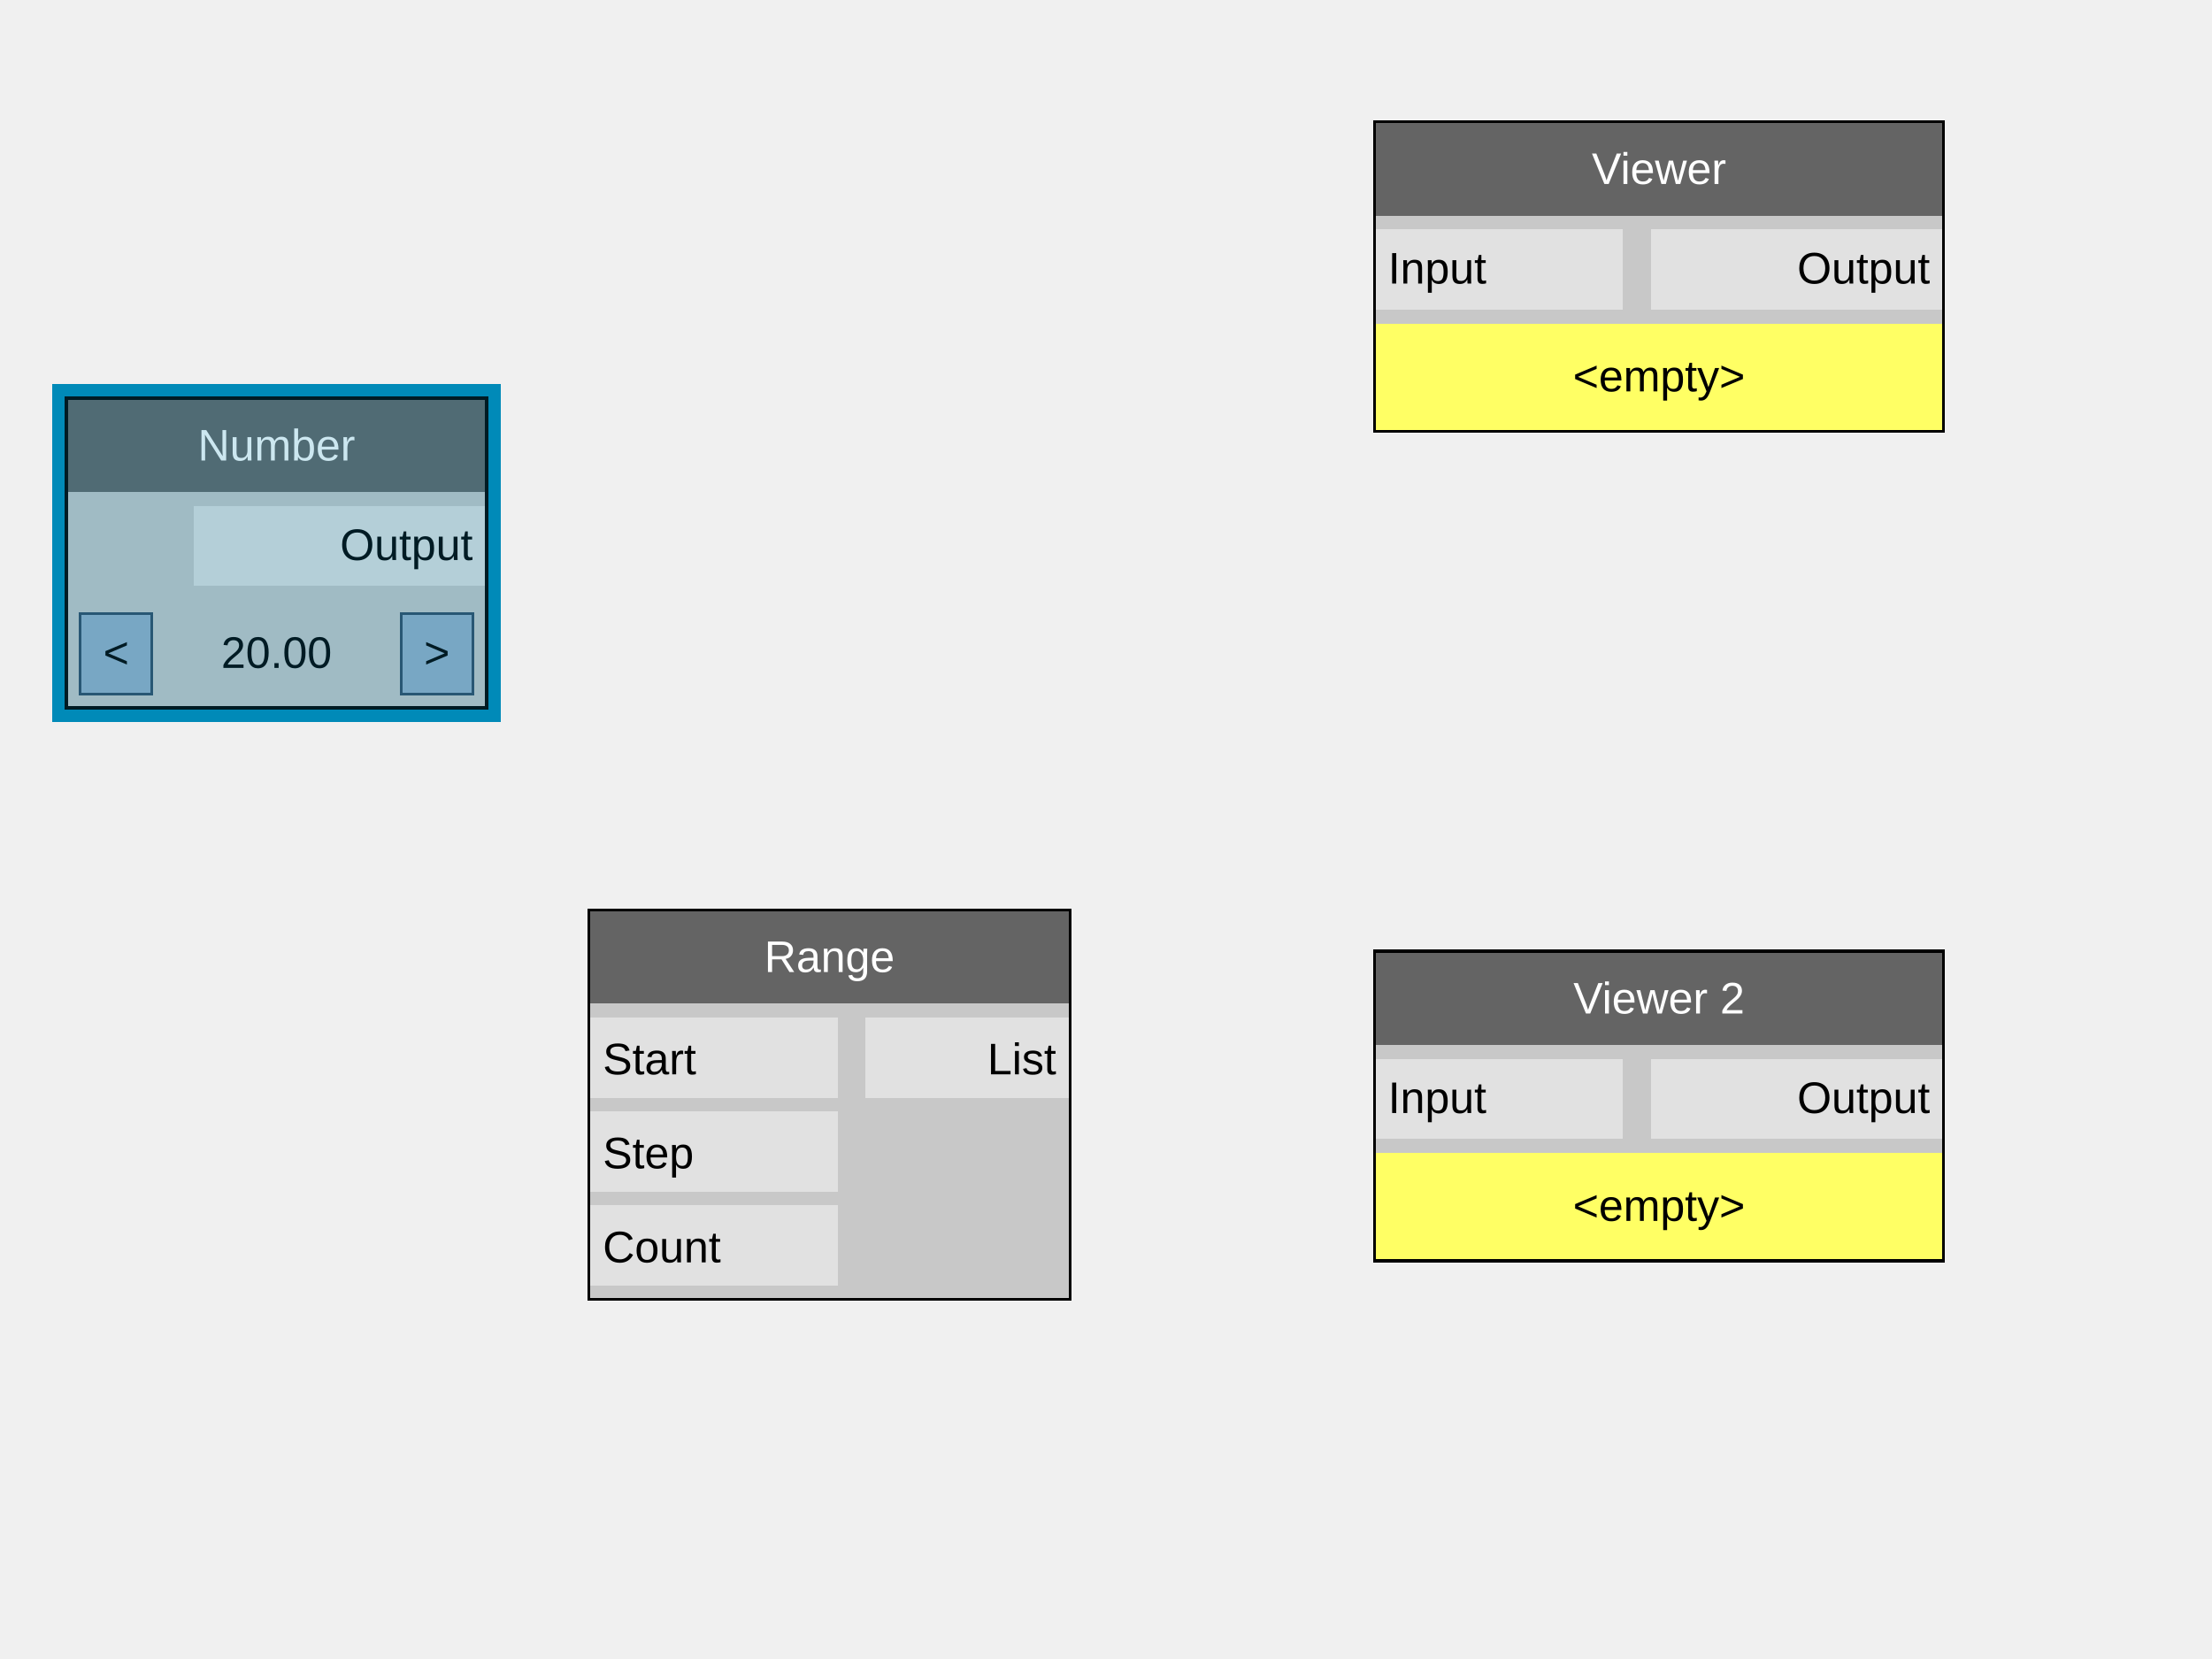
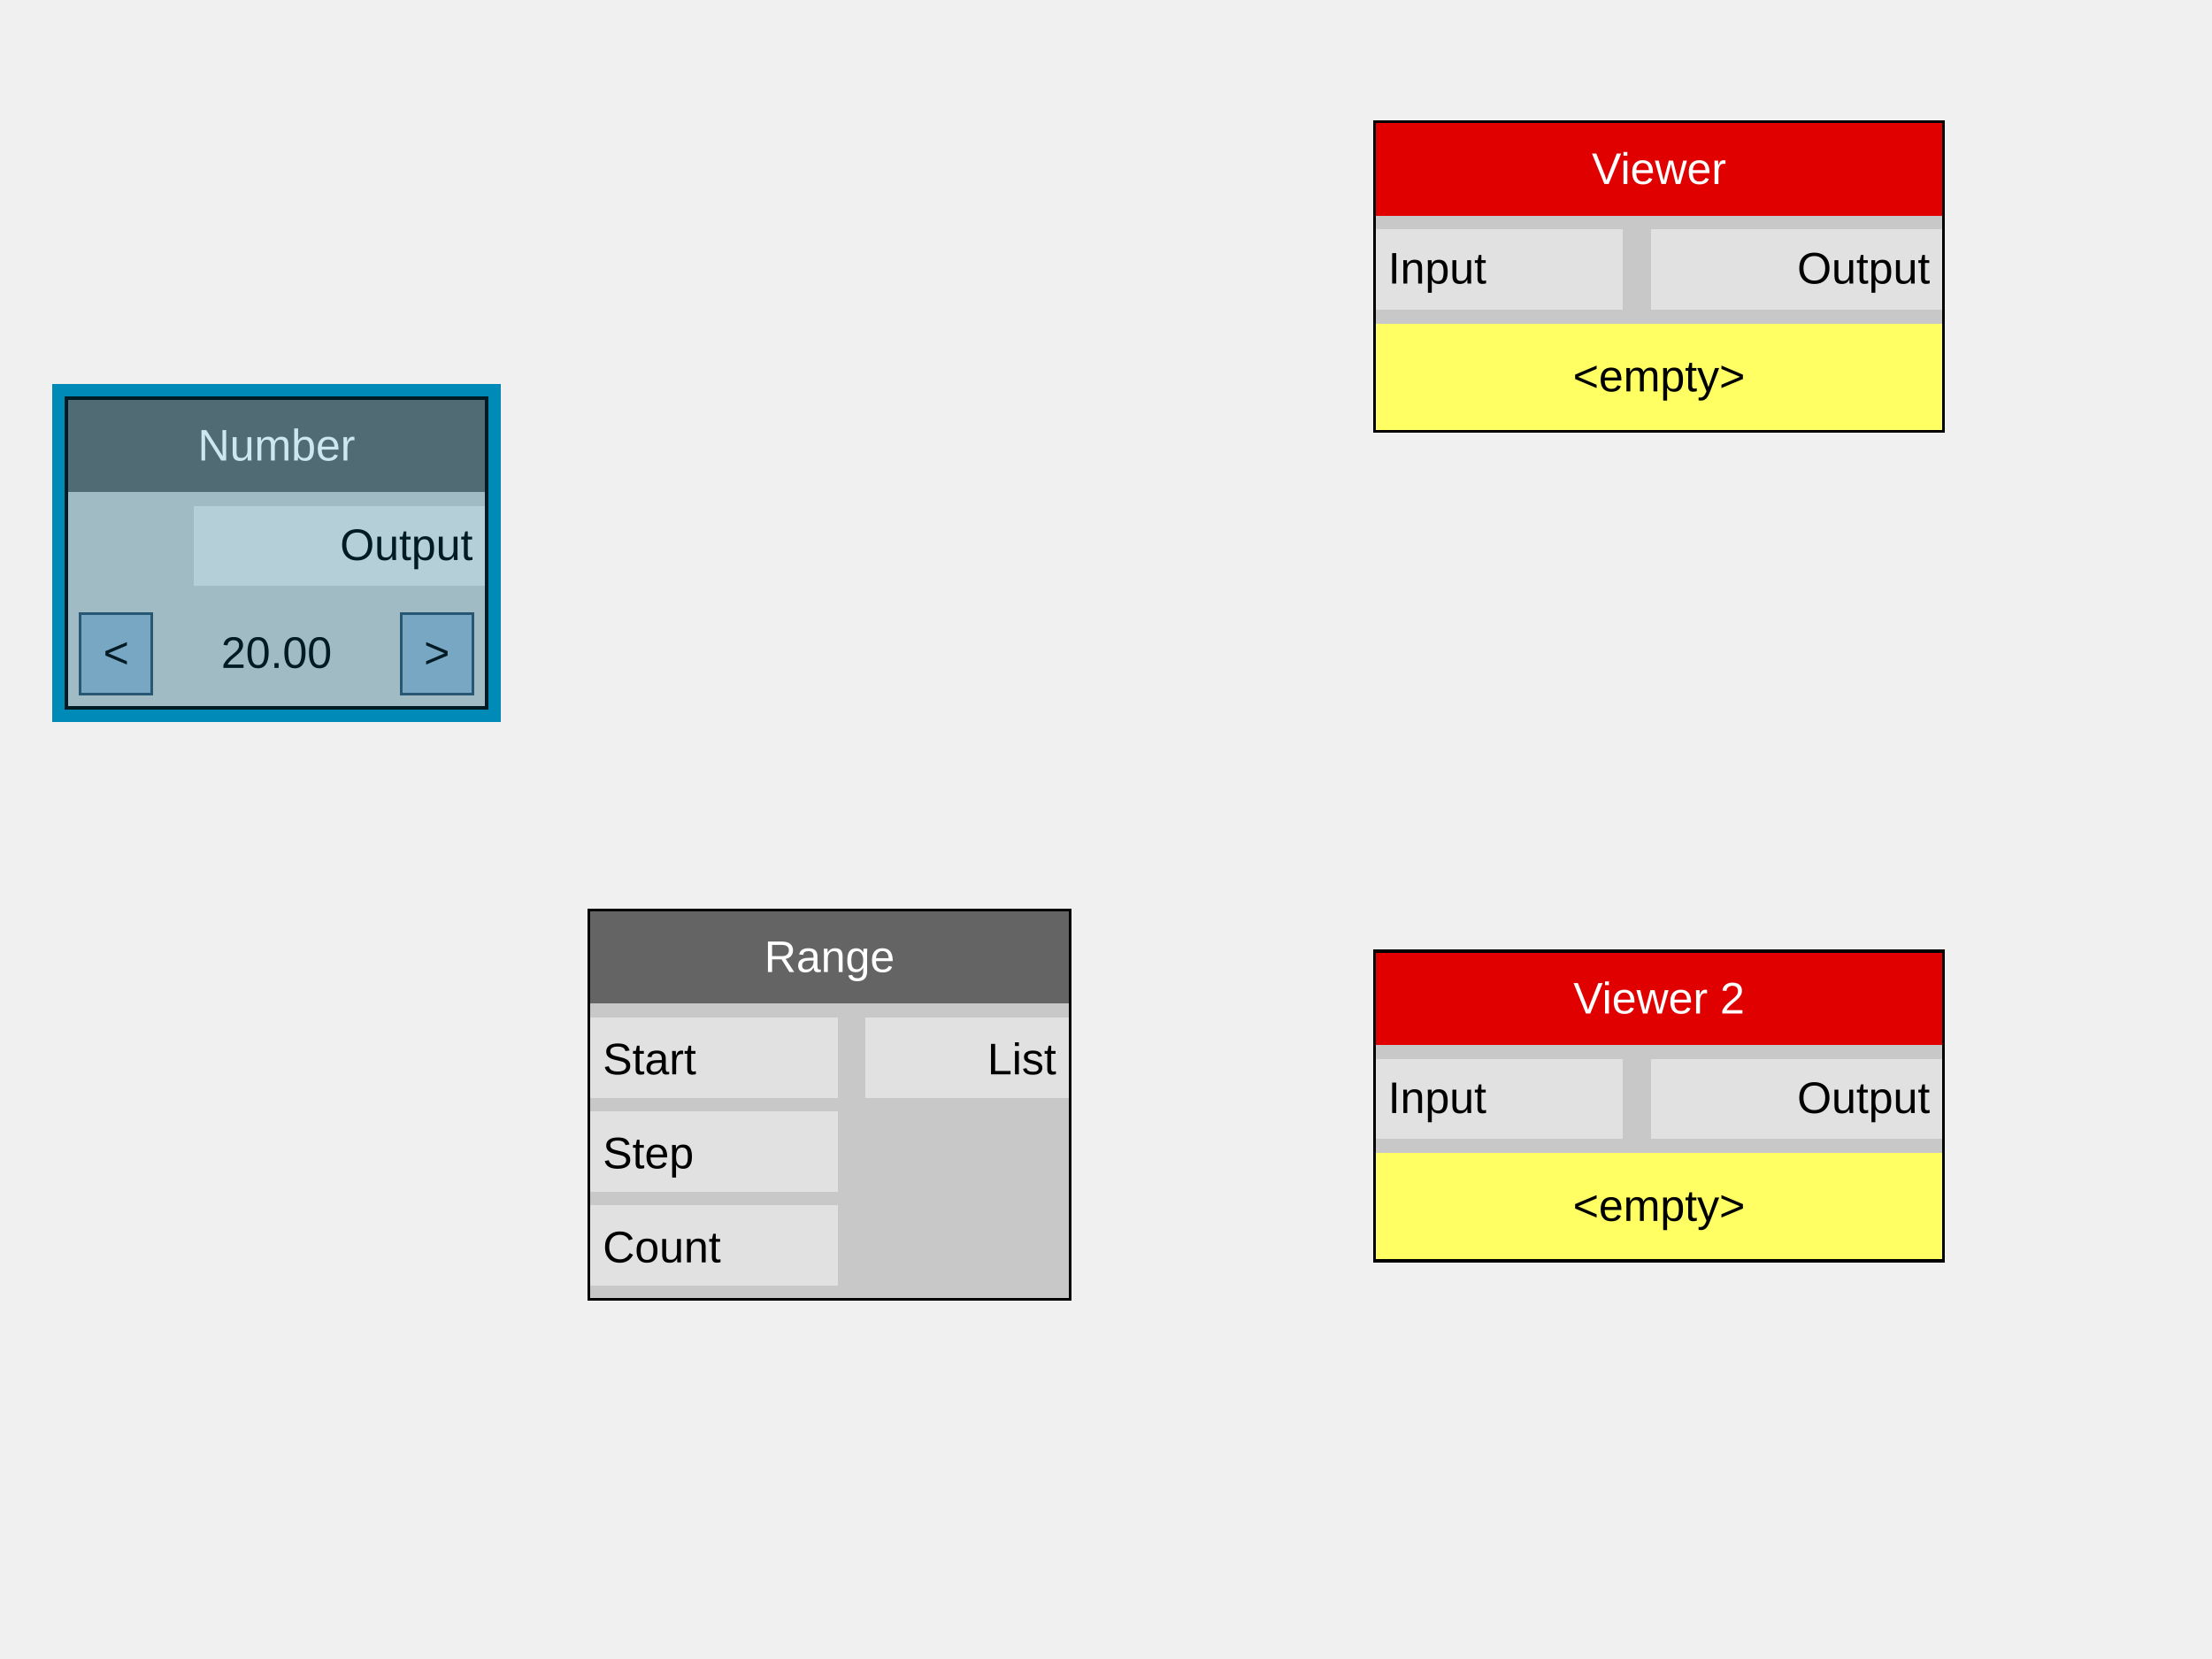
<svg xmlns="http://www.w3.org/2000/svg" version="1.1" width="800" height="600" shape-rendering="crispEdges">
  <rect x="0" y="0" width="800" height="600" style="fill:rgb(240,240,240);" />
  <rect x="19" y="139" width="162" height="122" style="fill:rgb(0,138,184);" />
  <rect x="24" y="144" width="152" height="34" style="fill:rgb(80,107,116);" />
  <text x="100" y="161" dominant-baseline="central" text-anchor="middle" style="fill:rgb(204,231,240);font-family:Arial;font-size:16px;">Number</text>
  <rect x="24" y="178" width="152" height="39" style="fill:rgb(160,187,196);" />
  <rect x="70" y="183" width="106" height="29" style="fill:rgb(180,207,216);" />
  <text x="171" y="197" dominant-baseline="central" text-anchor="end" style="fill:rgb(0,27,36);font-family:Arial;font-size:16px;">Output</text>
  <rect x="24" y="217" width="152" height="39" style="fill:rgb(160,187,196);" />
  <text x="100" y="236" dominant-baseline="central" text-anchor="middle" style="fill:rgb(0,27,36);font-family:Arial;font-size:16px;">20.00</text>
  <rect x="29" y="222" width="26" height="29" style="fill:rgb(120,167,196);" />
  <text x="42" y="236" dominant-baseline="central" text-anchor="middle" style="fill:rgb(0,27,36);font-family:Arial;font-size:16px;">&lt;</text>
  <rect x="29" y="222" width="26" height="29" style="fill:none;stroke-width:1px;stroke:rgb(40,87,116);" />
  <rect x="145" y="222" width="26" height="29" style="fill:rgb(120,167,196);" />
  <text x="158" y="236" dominant-baseline="central" text-anchor="middle" style="fill:rgb(0,27,36);font-family:Arial;font-size:16px;">&gt;</text>
  <rect x="145" y="222" width="26" height="29" style="fill:none;stroke-width:1px;stroke:rgb(40,87,116);" />
  <rect x="24" y="144" width="152" height="112" style="fill:none;stroke-width:1px;stroke:rgb(0,27,36);" />
  <rect x="213" y="329" width="174" height="34" style="fill:rgb(100,100,100);" />
  <text x="300" y="346" dominant-baseline="central" text-anchor="middle" style="fill:rgb(255,255,255);font-family:Arial;font-size:16px;">Range</text>
  <rect x="213" y="363" width="174" height="107" style="fill:rgb(200,200,200);" />
  <rect x="213" y="368" width="90" height="29" style="fill:rgb(225,225,225);" />
  <text x="218" y="383" dominant-baseline="central" text-anchor="start" style="fill:rgb(0,0,0);font-family:Arial;font-size:16px;">Start</text>
  <rect x="213" y="402" width="90" height="29" style="fill:rgb(225,225,225);" />
  <text x="218" y="417" dominant-baseline="central" text-anchor="start" style="fill:rgb(0,0,0);font-family:Arial;font-size:16px;">Step</text>
  <rect x="213" y="436" width="90" height="29" style="fill:rgb(225,225,225);" />
  <text x="218" y="451" dominant-baseline="central" text-anchor="start" style="fill:rgb(0,0,0);font-family:Arial;font-size:16px;">Count</text>
  <rect x="313" y="368" width="74" height="29" style="fill:rgb(225,225,225);" />
  <text x="382" y="383" dominant-baseline="central" text-anchor="end" style="fill:rgb(0,0,0);font-family:Arial;font-size:16px;">List</text>
  <rect x="213" y="329" width="174" height="141" style="fill:none;stroke-width:1px;stroke:rgb(0,0,0);" />
-   <rect x="497" y="44" width="206" height="34" style="fill:rgb(100,100,100);" />
+   <rect x="497" y="44" width="206" height="34" style="fill:rgb(225,0,0);" />
  <text x="600" y="61" dominant-baseline="central" text-anchor="middle" style="fill:rgb(255,255,255);font-family:Arial;font-size:16px;">Viewer</text>
  <rect x="497" y="78" width="206" height="39" style="fill:rgb(200,200,200);" />
  <rect x="497" y="83" width="90" height="29" style="fill:rgb(225,225,225);" />
  <text x="502" y="97" dominant-baseline="central" text-anchor="start" style="fill:rgb(0,0,0);font-family:Arial;font-size:16px;">Input</text>
  <rect x="597" y="83" width="106" height="29" style="fill:rgb(225,225,225);" />
  <text x="698" y="97" dominant-baseline="central" text-anchor="end" style="fill:rgb(0,0,0);font-family:Arial;font-size:16px;">Output</text>
  <rect x="497" y="117" width="206" height="39" style="fill:rgb(255,255,100);" />
  <text x="600" y="136" dominant-baseline="central" text-anchor="middle" style="fill:rgb(0,0,0);font-family:Arial;font-size:16px;">&lt;empty&gt;</text>
  <rect x="497" y="44" width="206" height="112" style="fill:none;stroke-width:1px;stroke:rgb(0,0,0);" />
-   <rect x="497" y="344" width="206" height="34" style="fill:rgb(100,100,100);" />
+   <rect x="497" y="344" width="206" height="34" style="fill:rgb(225,0,0);" />
  <text x="600" y="361" dominant-baseline="central" text-anchor="middle" style="fill:rgb(255,255,255);font-family:Arial;font-size:16px;">Viewer 2</text>
  <rect x="497" y="378" width="206" height="39" style="fill:rgb(200,200,200);" />
  <rect x="497" y="383" width="90" height="29" style="fill:rgb(225,225,225);" />
  <text x="502" y="397" dominant-baseline="central" text-anchor="start" style="fill:rgb(0,0,0);font-family:Arial;font-size:16px;">Input</text>
  <rect x="597" y="383" width="106" height="29" style="fill:rgb(225,225,225);" />
  <text x="698" y="397" dominant-baseline="central" text-anchor="end" style="fill:rgb(0,0,0);font-family:Arial;font-size:16px;">Output</text>
  <rect x="497" y="417" width="206" height="39" style="fill:rgb(255,255,100);" />
  <text x="600" y="436" dominant-baseline="central" text-anchor="middle" style="fill:rgb(0,0,0);font-family:Arial;font-size:16px;">&lt;empty&gt;</text>
  <rect x="497" y="344" width="206" height="112" style="fill:none;stroke-width:1px;stroke:rgb(0,0,0);" />
</svg>
